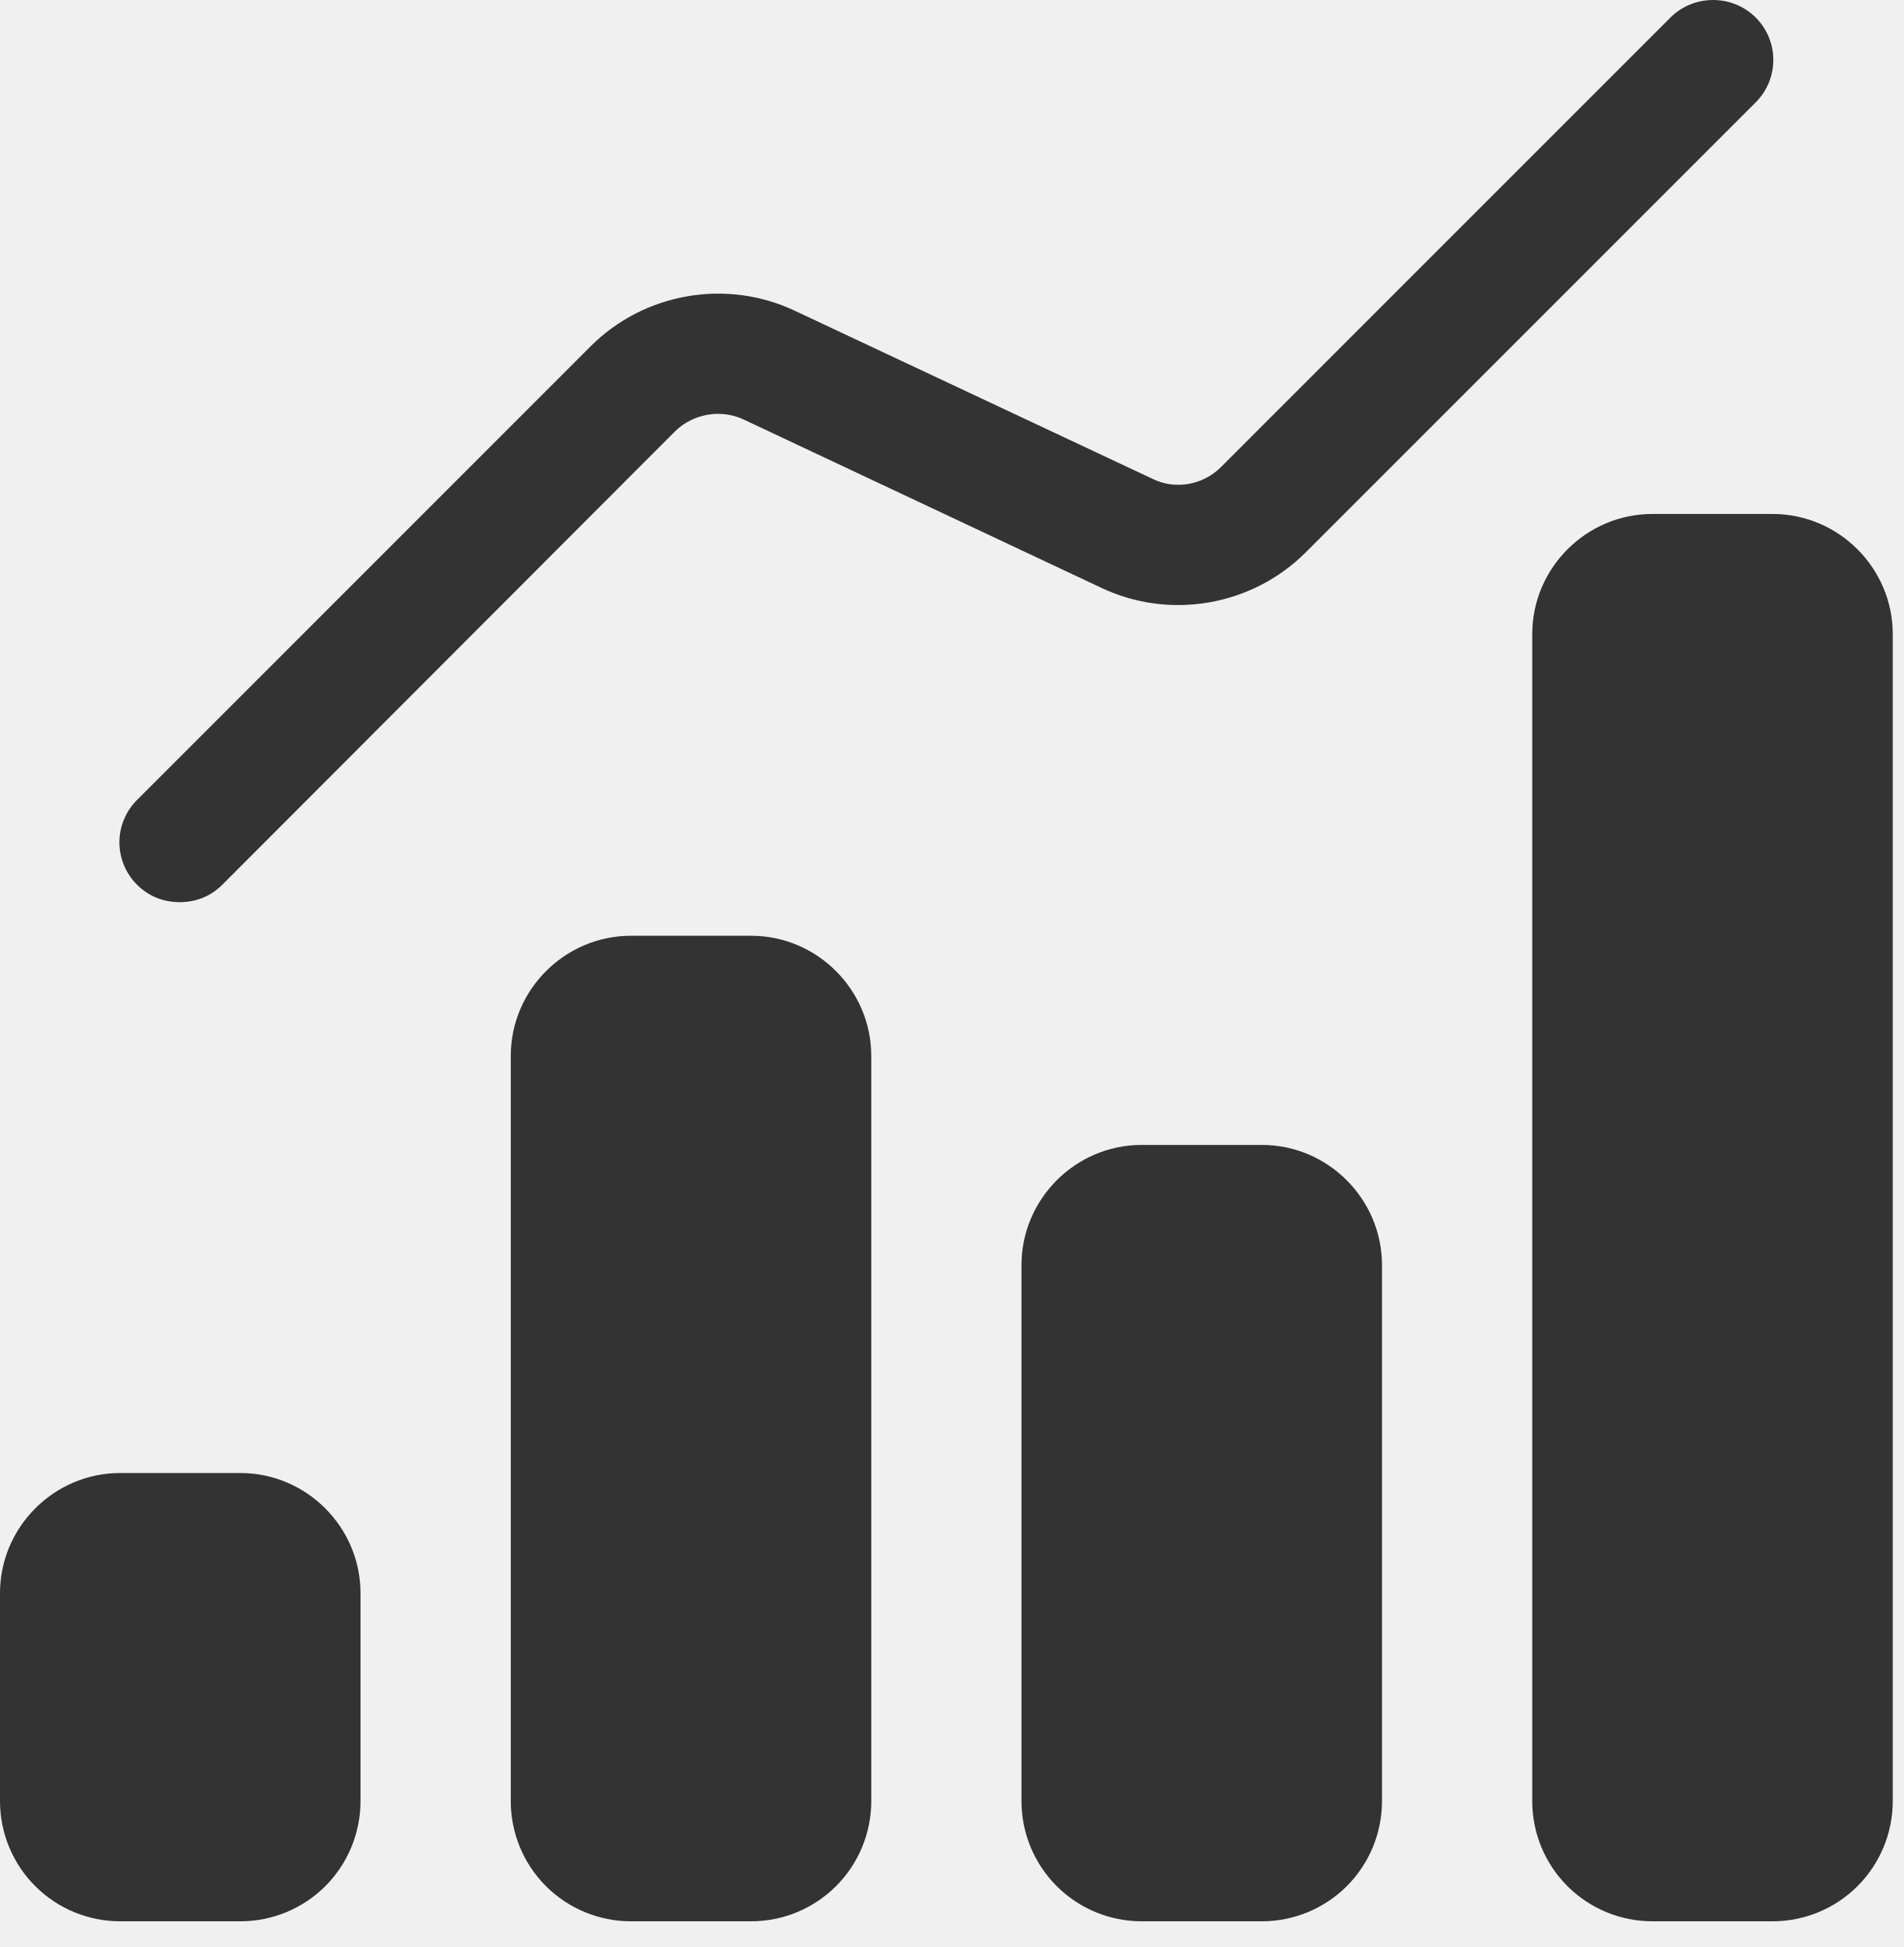
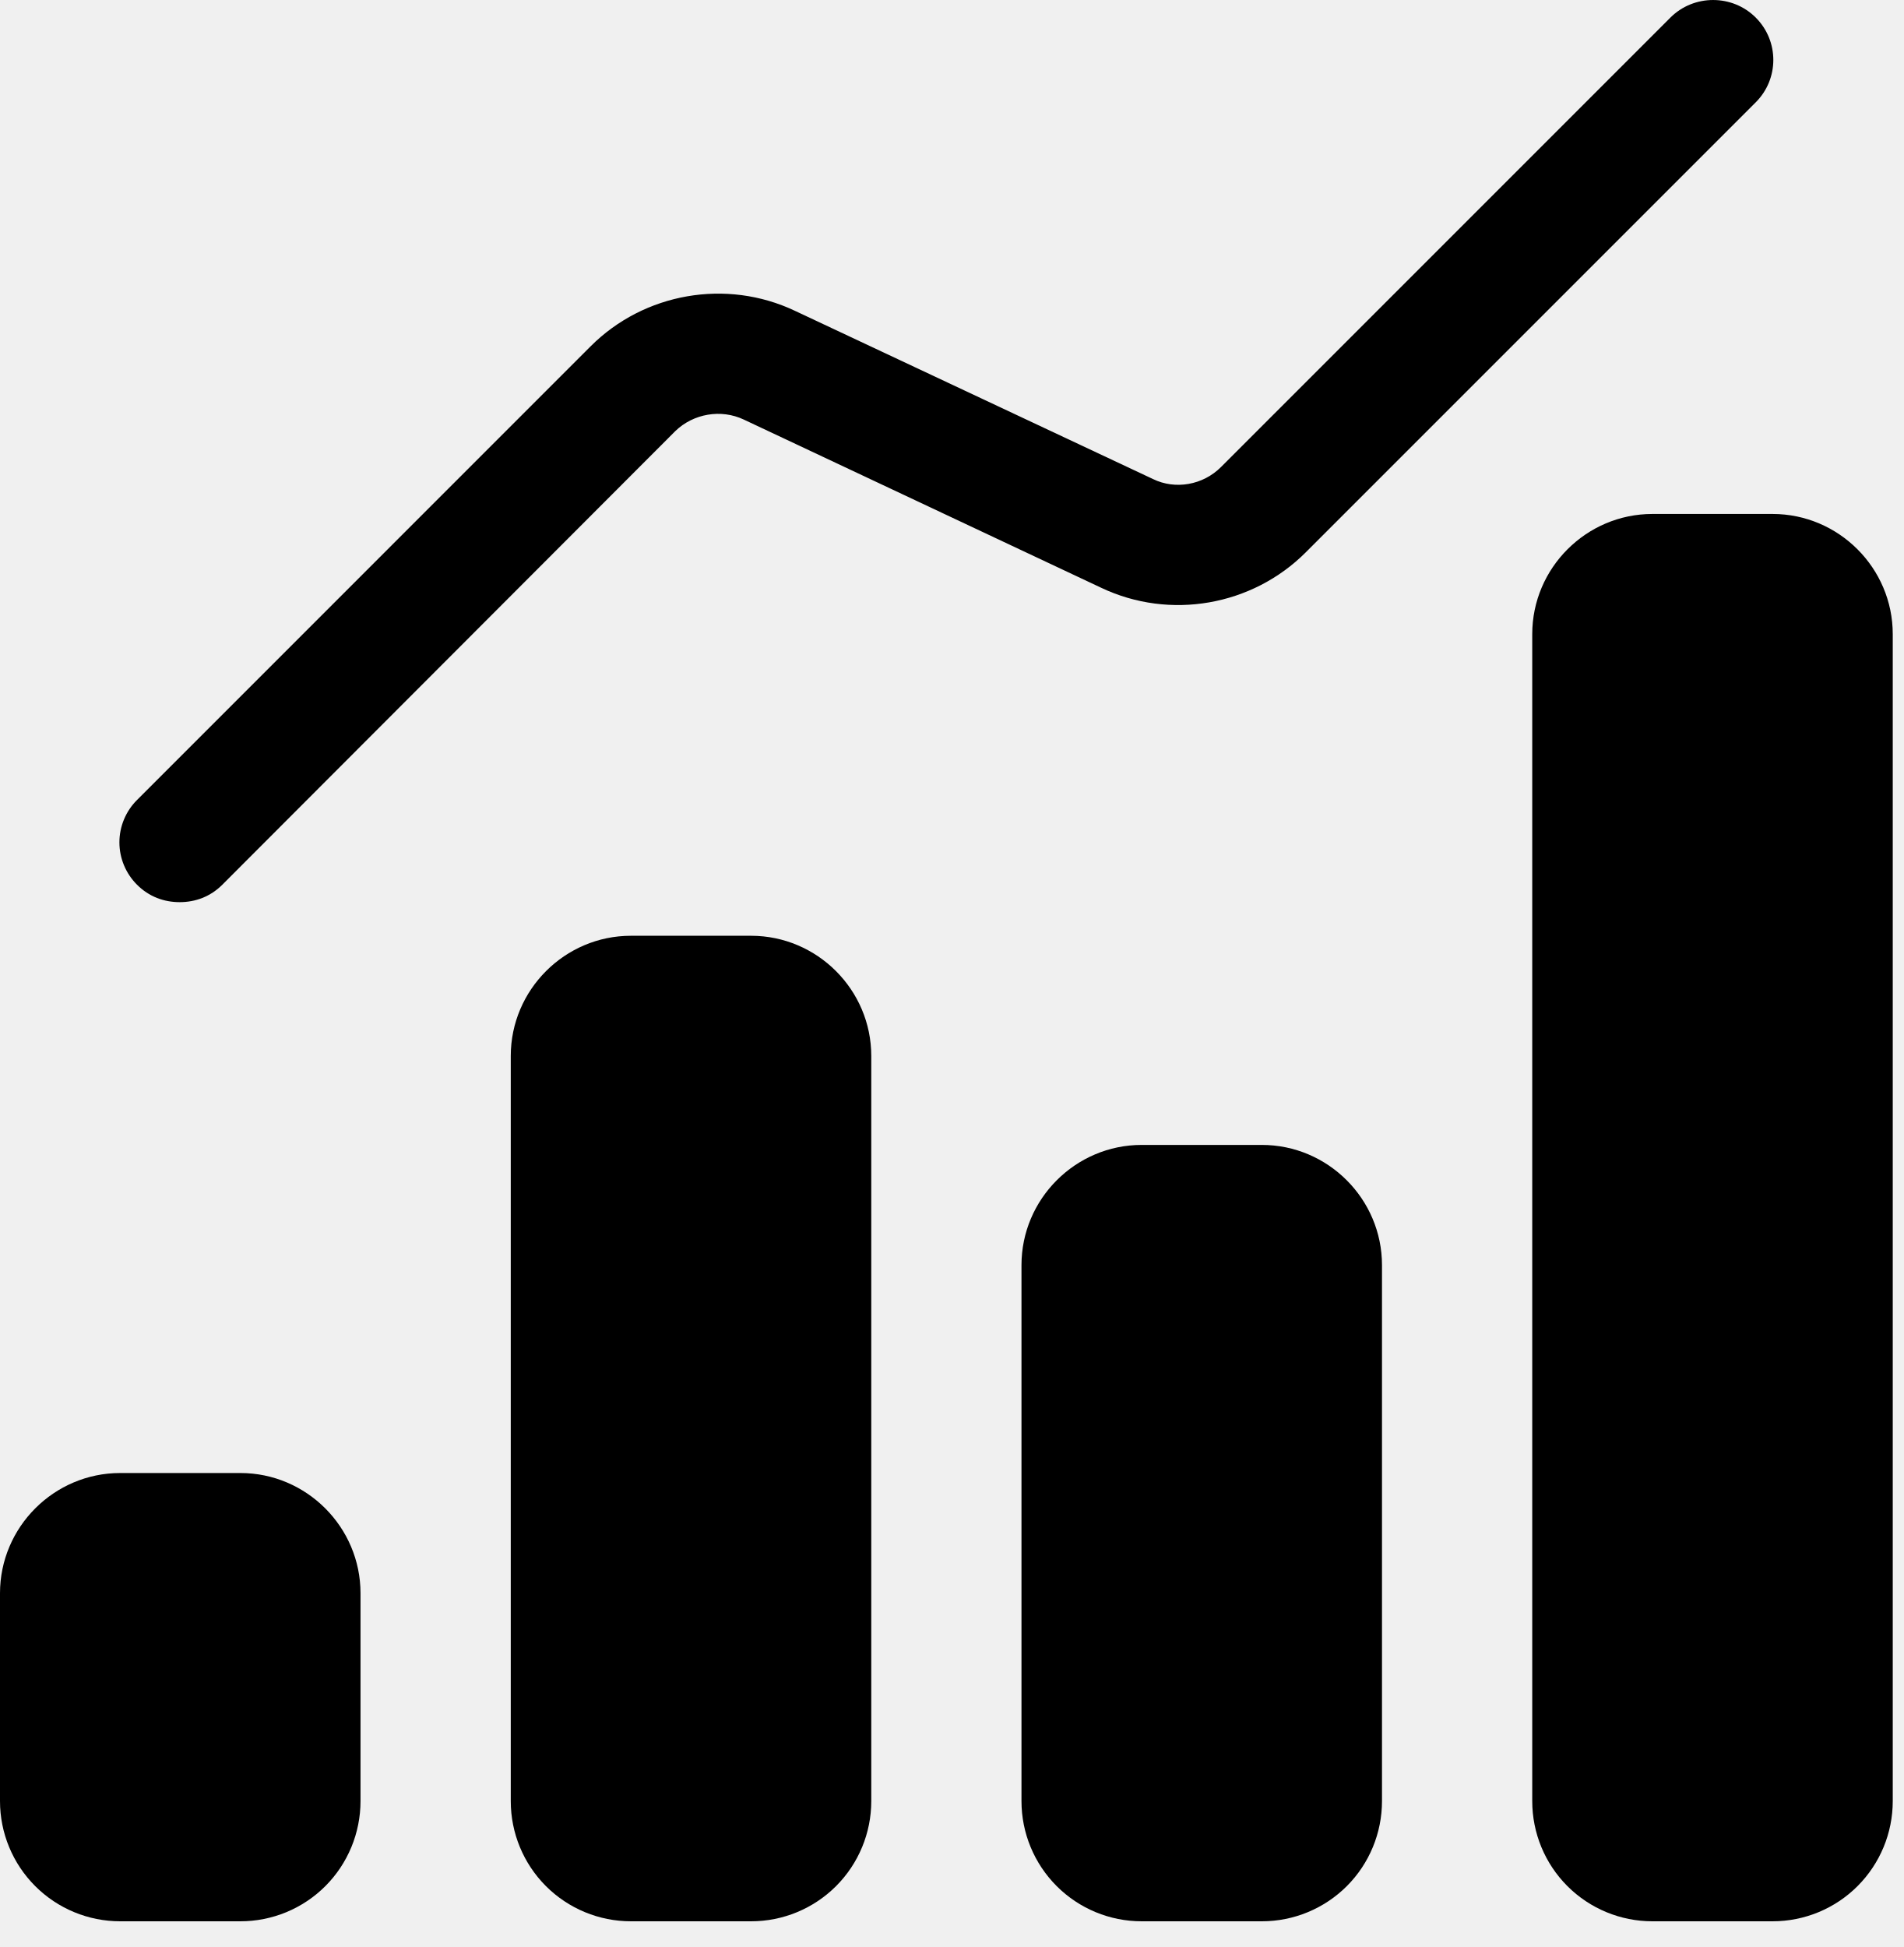
<svg xmlns="http://www.w3.org/2000/svg" width="44" height="45" viewBox="0 0 44 45" fill="none">
  <g clip-path="url(#clip0_38_4)">
-     <path d="M3.167 20.448C3.038 20.319 2.936 20.167 2.866 19.999C2.796 19.831 2.76 19.651 2.76 19.469C2.76 19.287 2.796 19.107 2.866 18.939C2.936 18.771 3.038 18.618 3.167 18.49L13.653 8.003C14.889 6.767 16.792 6.434 18.375 7.184L26.653 11.073C27.167 11.323 27.806 11.212 28.222 10.795L38.611 0.406C39.153 -0.135 40.042 -0.135 40.583 0.406C41.125 0.948 41.125 1.823 40.583 2.365L30.181 12.767C28.944 14.004 27.042 14.337 25.458 13.587L17.194 9.698C16.667 9.448 16.028 9.559 15.611 9.962L5.139 20.448C4.861 20.726 4.514 20.851 4.153 20.851C3.792 20.851 3.444 20.726 3.167 20.448ZM20.139 24.406V41.629C20.139 42.365 19.846 43.072 19.325 43.593C18.804 44.114 18.098 44.406 17.361 44.406H14.583C13.847 44.406 13.14 44.114 12.619 43.593C12.098 43.072 11.806 42.365 11.806 41.629V24.406C11.806 22.878 13.056 21.628 14.583 21.628H17.361C18.889 21.628 20.139 22.878 20.139 24.406ZM43.75 14.656V41.629C43.75 42.365 43.457 43.072 42.936 43.593C42.416 44.114 41.709 44.406 40.972 44.406H38.194C37.458 44.406 36.751 44.114 36.23 43.593C35.709 43.072 35.417 42.365 35.417 41.629V14.656C35.417 13.129 36.667 11.879 38.194 11.879H40.972C42.5 11.879 43.75 13.129 43.75 14.656ZM8.333 36.823V41.629C8.333 41.993 8.261 42.355 8.122 42.691C7.982 43.029 7.778 43.335 7.52 43.593C7.262 43.851 6.956 44.055 6.619 44.195C6.282 44.334 5.92 44.406 5.556 44.406H2.778C2.041 44.406 1.335 44.114 0.814 43.593C0.293 43.072 0 42.365 0 41.629V36.823C0 35.295 1.25 34.045 2.778 34.045H5.556C7.083 34.045 8.333 35.295 8.333 36.823ZM31.944 29.24V41.629C31.944 42.365 31.652 43.072 31.131 43.593C30.61 44.114 29.903 44.406 29.167 44.406H26.389C25.652 44.406 24.946 44.114 24.425 43.593C23.904 43.072 23.611 42.365 23.611 41.629V29.24C23.611 27.712 24.861 26.462 26.389 26.462H29.167C30.694 26.462 31.944 27.712 31.944 29.24Z" fill="#333333" />
+     <path d="M3.167 20.448C3.038 20.319 2.936 20.167 2.866 19.999C2.796 19.831 2.76 19.651 2.76 19.469C2.76 19.287 2.796 19.107 2.866 18.939C2.936 18.771 3.038 18.618 3.167 18.49L13.653 8.003C14.889 6.767 16.792 6.434 18.375 7.184L26.653 11.073C27.167 11.323 27.806 11.212 28.222 10.795L38.611 0.406C39.153 -0.135 40.042 -0.135 40.583 0.406C41.125 0.948 41.125 1.823 40.583 2.365L30.181 12.767C28.944 14.004 27.042 14.337 25.458 13.587L17.194 9.698C16.667 9.448 16.028 9.559 15.611 9.962L5.139 20.448C4.861 20.726 4.514 20.851 4.153 20.851C3.792 20.851 3.444 20.726 3.167 20.448ZM20.139 24.406V41.629C20.139 42.365 19.846 43.072 19.325 43.593C18.804 44.114 18.098 44.406 17.361 44.406H14.583C13.847 44.406 13.14 44.114 12.619 43.593C12.098 43.072 11.806 42.365 11.806 41.629V24.406C11.806 22.878 13.056 21.628 14.583 21.628H17.361C18.889 21.628 20.139 22.878 20.139 24.406ZM43.75 14.656V41.629C43.75 42.365 43.457 43.072 42.936 43.593C42.416 44.114 41.709 44.406 40.972 44.406H38.194C37.458 44.406 36.751 44.114 36.23 43.593C35.709 43.072 35.417 42.365 35.417 41.629V14.656C35.417 13.129 36.667 11.879 38.194 11.879H40.972C42.5 11.879 43.75 13.129 43.75 14.656ZM8.333 36.823V41.629C8.333 41.993 8.261 42.355 8.122 42.691C7.982 43.029 7.778 43.335 7.52 43.593C7.262 43.851 6.956 44.055 6.619 44.195C6.282 44.334 5.92 44.406 5.556 44.406H2.778C2.041 44.406 1.335 44.114 0.814 43.593C0.293 43.072 0 42.365 0 41.629V36.823C0 35.295 1.25 34.045 2.778 34.045H5.556C7.083 34.045 8.333 35.295 8.333 36.823ZM31.944 29.24V41.629C31.944 42.365 31.652 43.072 31.131 43.593C30.61 44.114 29.903 44.406 29.167 44.406H26.389C25.652 44.406 24.946 44.114 24.425 43.593C23.904 43.072 23.611 42.365 23.611 41.629V29.24C23.611 27.712 24.861 26.462 26.389 26.462H29.167C30.694 26.462 31.944 27.712 31.944 29.24Z" fill="black" />
  </g>
  <defs>
    <clipPath id="clip0_38_4">
      <rect width="44" height="45" fill="white" />
    </clipPath>
  </defs>
</svg>
